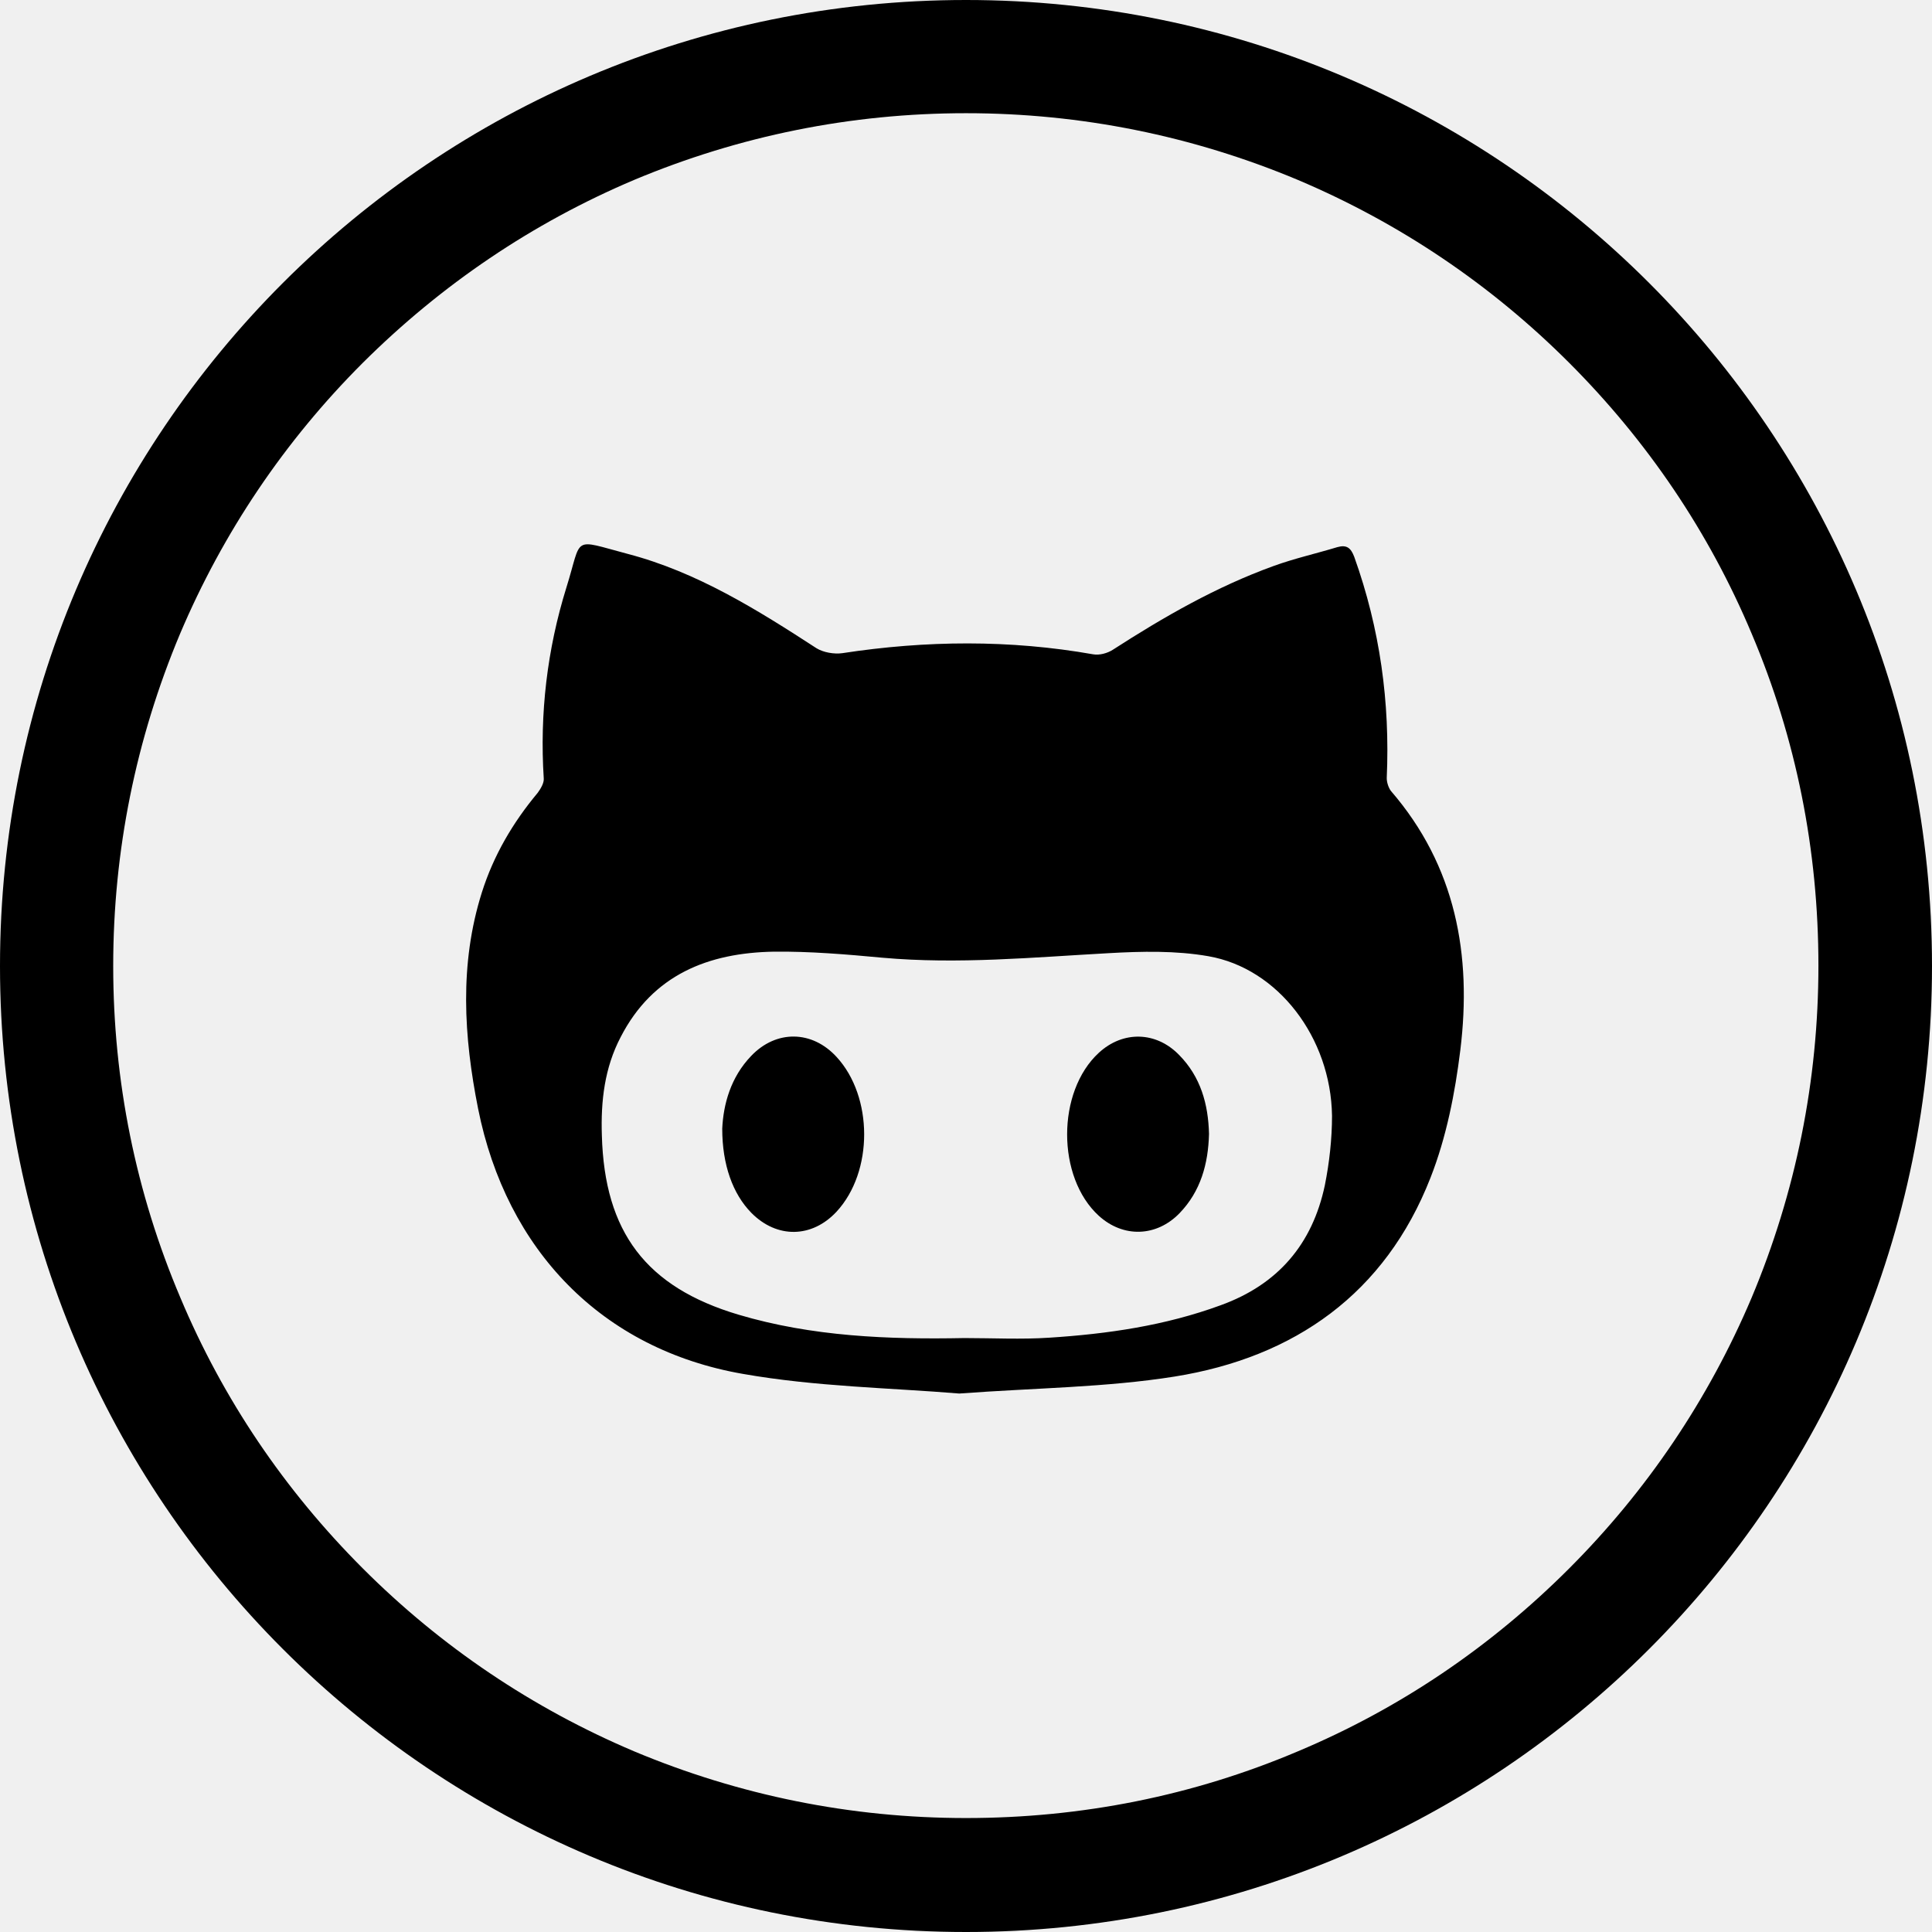
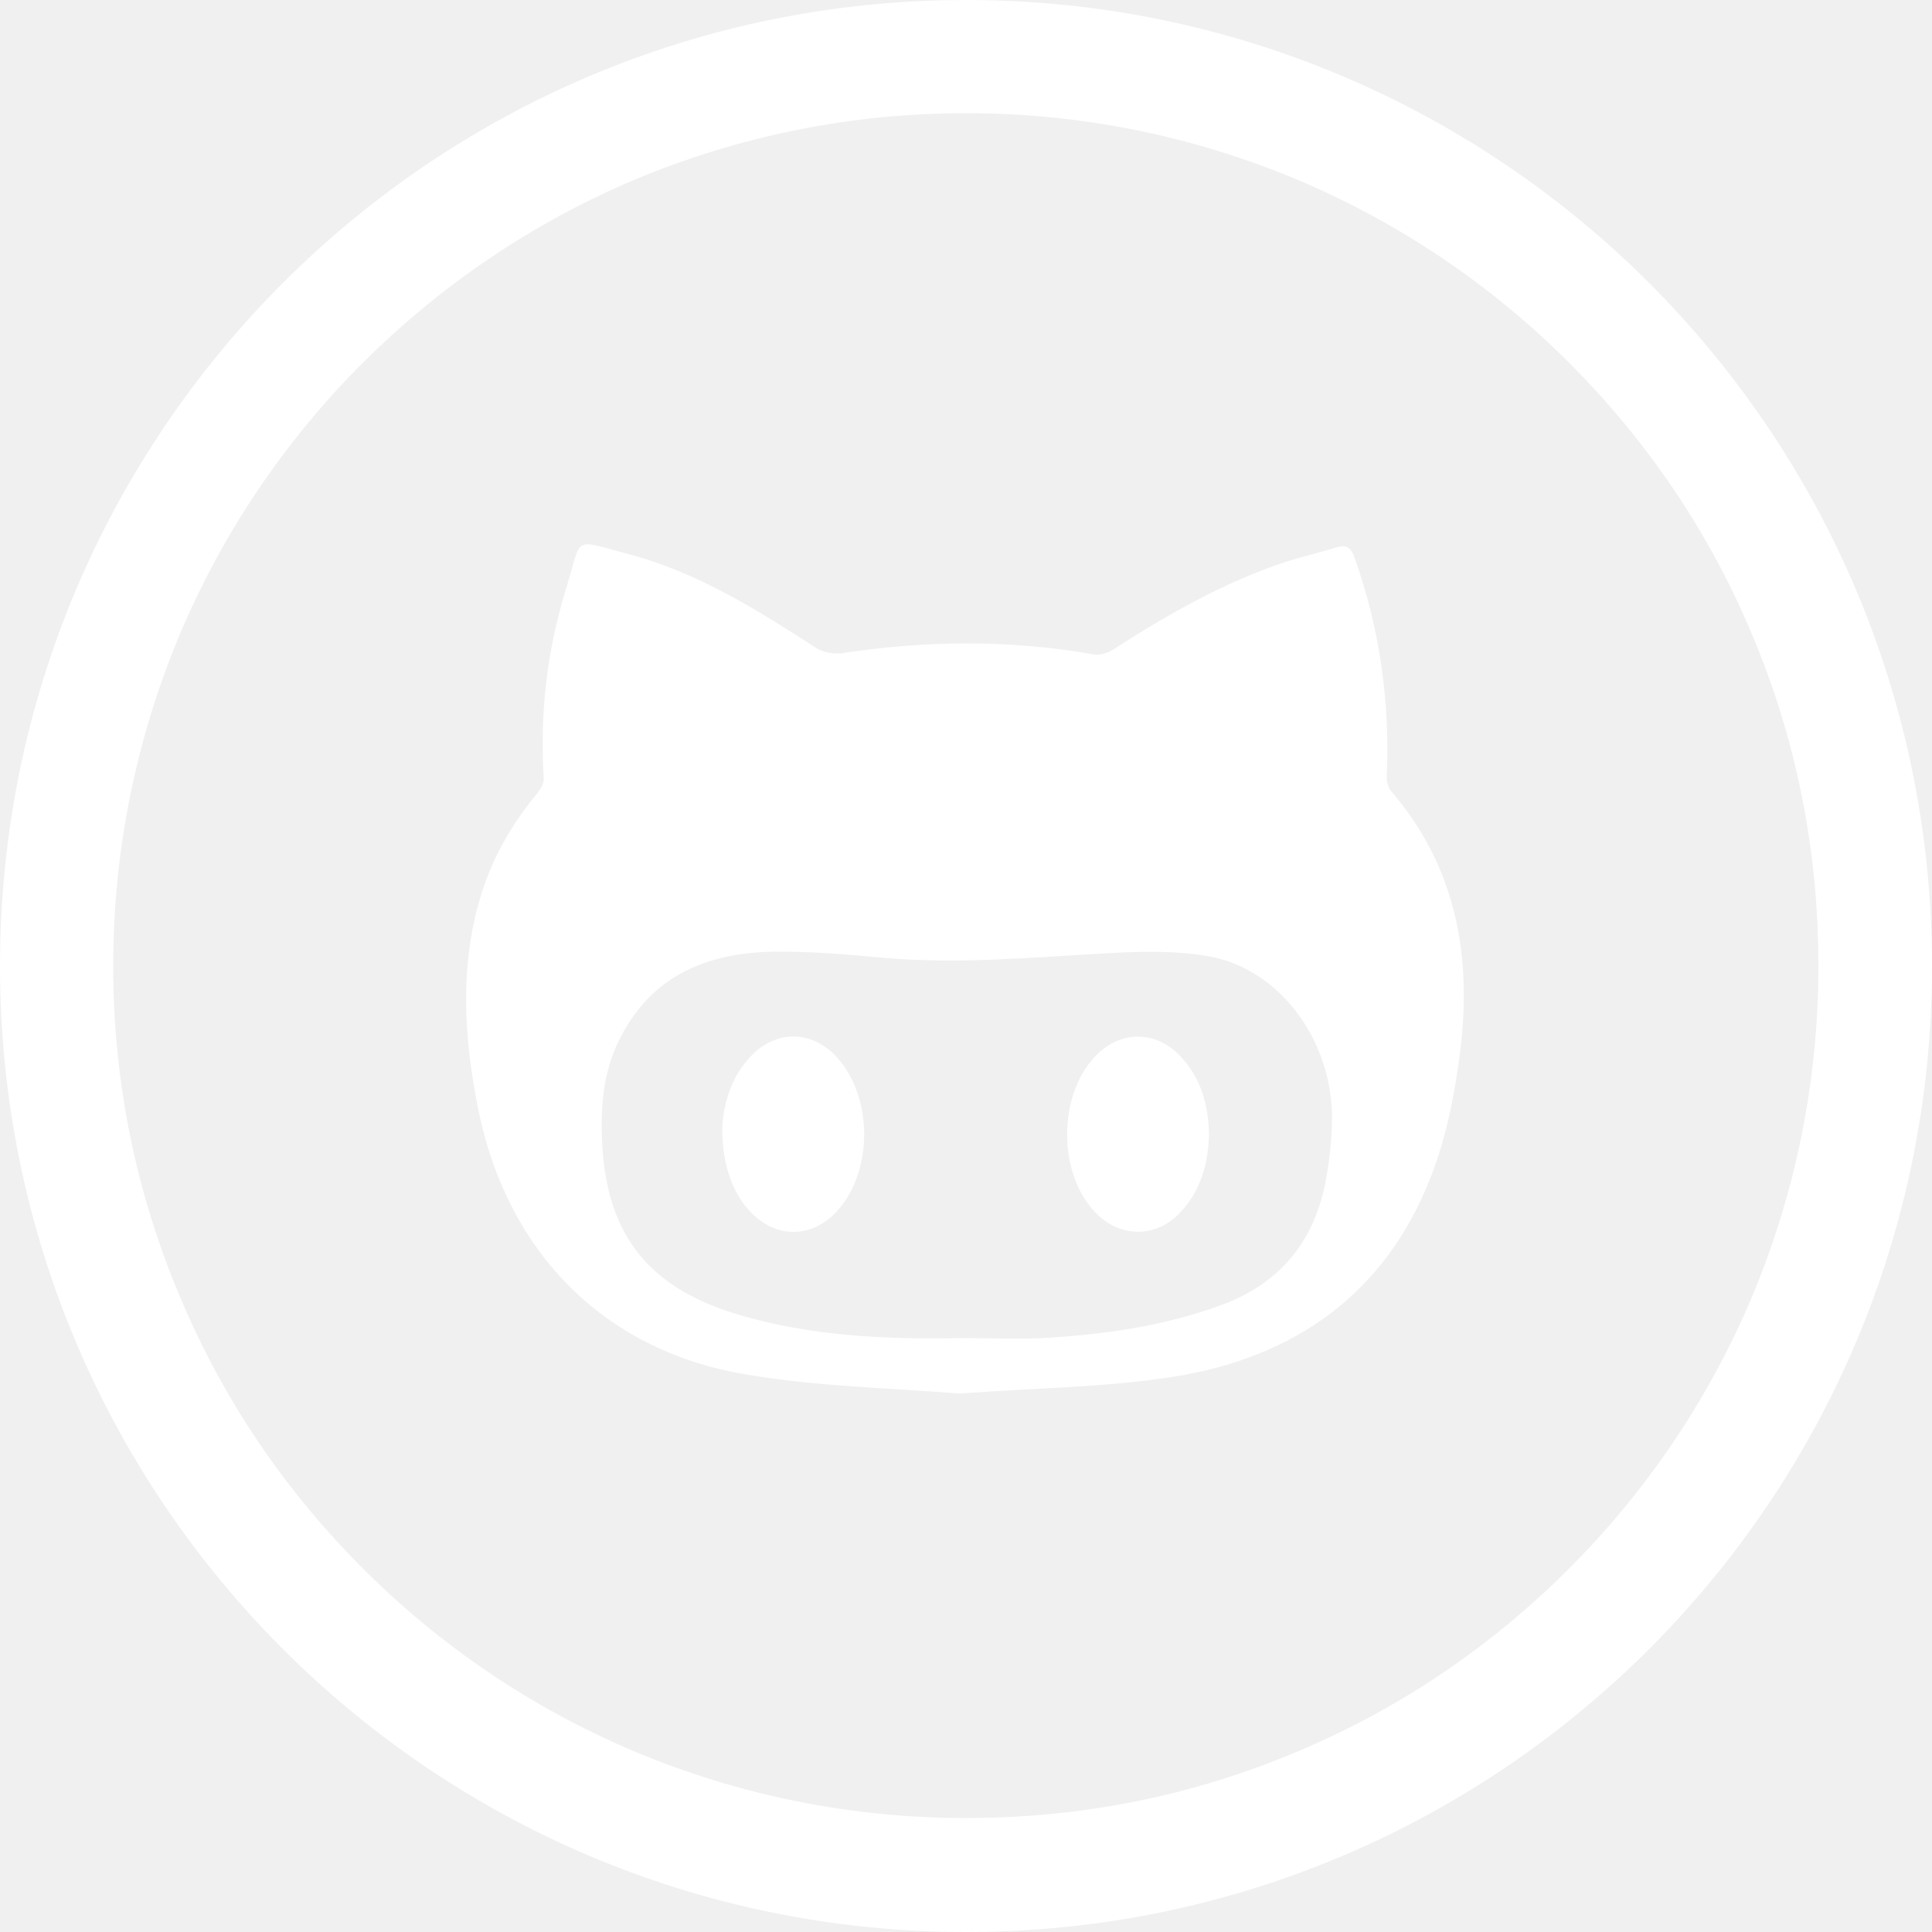
- <svg xmlns="http://www.w3.org/2000/svg" fill="#000000" height="800px" width="800px" version="1.1" id="Layer_1" viewBox="-143 145 512 512" xml:space="preserve">
+ <svg xmlns="http://www.w3.org/2000/svg" fill="#ffffff" height="800px" width="800px" version="1.1" id="Layer_1" viewBox="-143 145 512 512" xml:space="preserve">
  <g>
    <path d="M113,145c-141.4,0-256,114.6-256,256s114.6,256,256,256s256-114.6,256-256S254.4,145,113,145z M272.8,560.7   c-20.8,20.8-44.9,37.1-71.8,48.4c-27.8,11.8-57.4,17.7-88,17.7c-30.5,0-60.1-6-88-17.7c-26.9-11.4-51.1-27.7-71.8-48.4   c-20.8-20.8-37.1-44.9-48.4-71.8C-107,461.1-113,431.5-113,401s6-60.1,17.7-88c11.4-26.9,27.7-51.1,48.4-71.8   c20.9-20.8,45-37.1,71.9-48.5C52.9,181,82.5,175,113,175s60.1,6,88,17.7c26.9,11.4,51.1,27.7,71.8,48.4   c20.8,20.8,37.1,44.9,48.4,71.8c11.8,27.8,17.7,57.4,17.7,88c0,30.5-6,60.1-17.7,88C309.8,515.8,293.5,540,272.8,560.7z" />
    <path d="M224.5,351.2c0.9-20.1-1.8-39.6-8.6-58.6c-0.9-2.4-2-3.3-4.5-2.6c-5.6,1.7-11.4,3-16.9,5c-15.2,5.5-29.1,13.5-42.6,22.2   c-1.4,0.9-3.5,1.5-5.2,1.2c-22.1-3.9-44.3-3.7-66.5-0.3c-2.2,0.3-5-0.2-6.8-1.3c-15.7-10.2-31.7-20.2-50-25   c-15.1-4-12-4.8-16.3,8.9c-5.1,16.4-7.1,33.4-6,50.6c0.1,1.2-0.8,2.7-1.6,3.8c-6.6,7.9-11.7,16.6-14.8,26.4c-6,19-4.8,38.2-1,57.3   c7.5,37.5,32.8,63.8,70.2,70.3c19.3,3.4,39.2,3.7,57.3,5.2c20.2-1.5,38.9-1.6,57.1-4.5c31.8-5.1,55.8-22,67.8-52.7   c4.2-10.7,6.5-22.4,7.9-33.8c3.1-25.2-1.2-48.8-18.4-68.7C225,353.8,224.5,352.4,224.5,351.2z M208.1,459.1   c-3.3,15.6-12.4,26.3-27.6,31.8c-14.7,5.4-29.9,7.6-45.4,8.6c-7.5,0.5-15,0.1-22.5,0.1c-20.2,0.4-40.4-0.4-59.9-6.2   c-24.5-7.3-35.5-21.9-36.2-47.5c-0.3-9.1,0.7-17.9,5-26.1c8.5-16.5,23.2-22.3,40.6-22.6c9.5-0.1,19.1,0.7,28.7,1.6   c20.1,1.8,40-0.1,60-1.2c8.8-0.5,17.8-0.7,26.4,0.8c18.5,3.2,32.5,21.6,32.8,42.3C210,446.8,209.3,453.1,208.1,459.1z" />
    <path d="M56.1,424.8c-5.5,5.7-7.4,12.9-7.7,19.3c0,9.6,2.8,17.3,7.7,22.3c6.8,6.9,16.1,6.7,22.6-0.3c9.8-10.6,9.7-30.5,0-41   C72.2,418,62.7,417.9,56.1,424.8z" />
    <path d="M148.2,424c-11.2,10.3-11.2,33,0,43.2c6.5,5.9,15.3,5.6,21.4-0.7c5.6-5.8,7.6-13.1,7.8-21c-0.2-7.9-2.2-15.1-7.9-20.9   C163.4,418.3,154.6,418.1,148.2,424z" />
  </g>
</svg>
